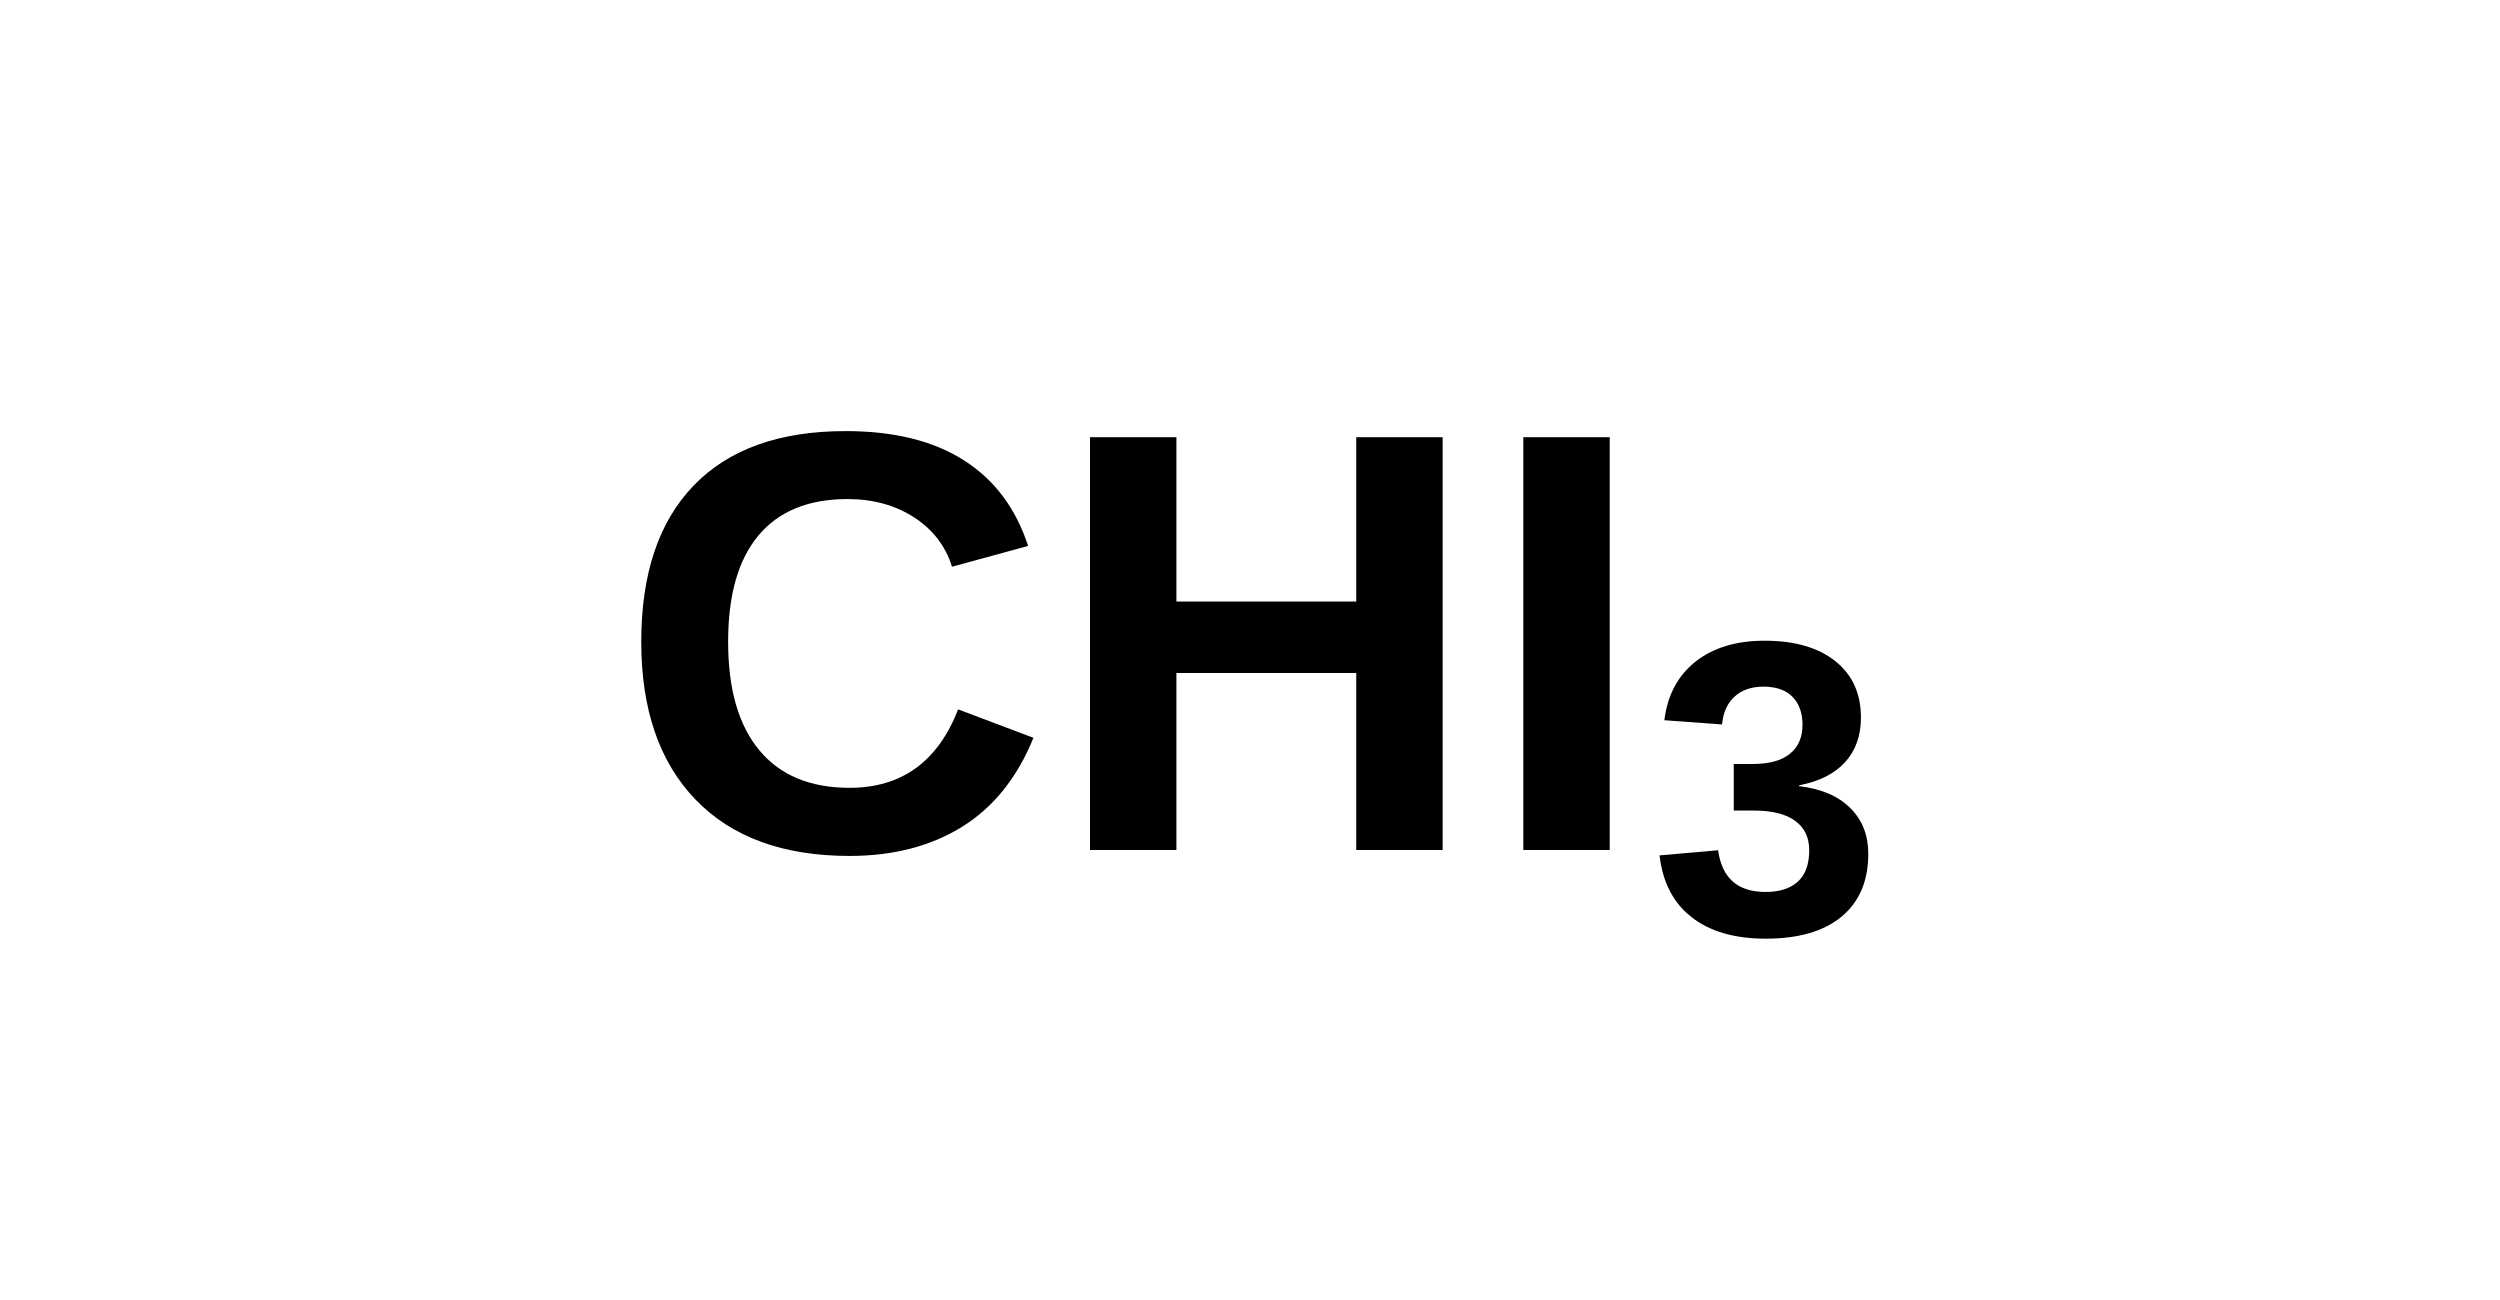
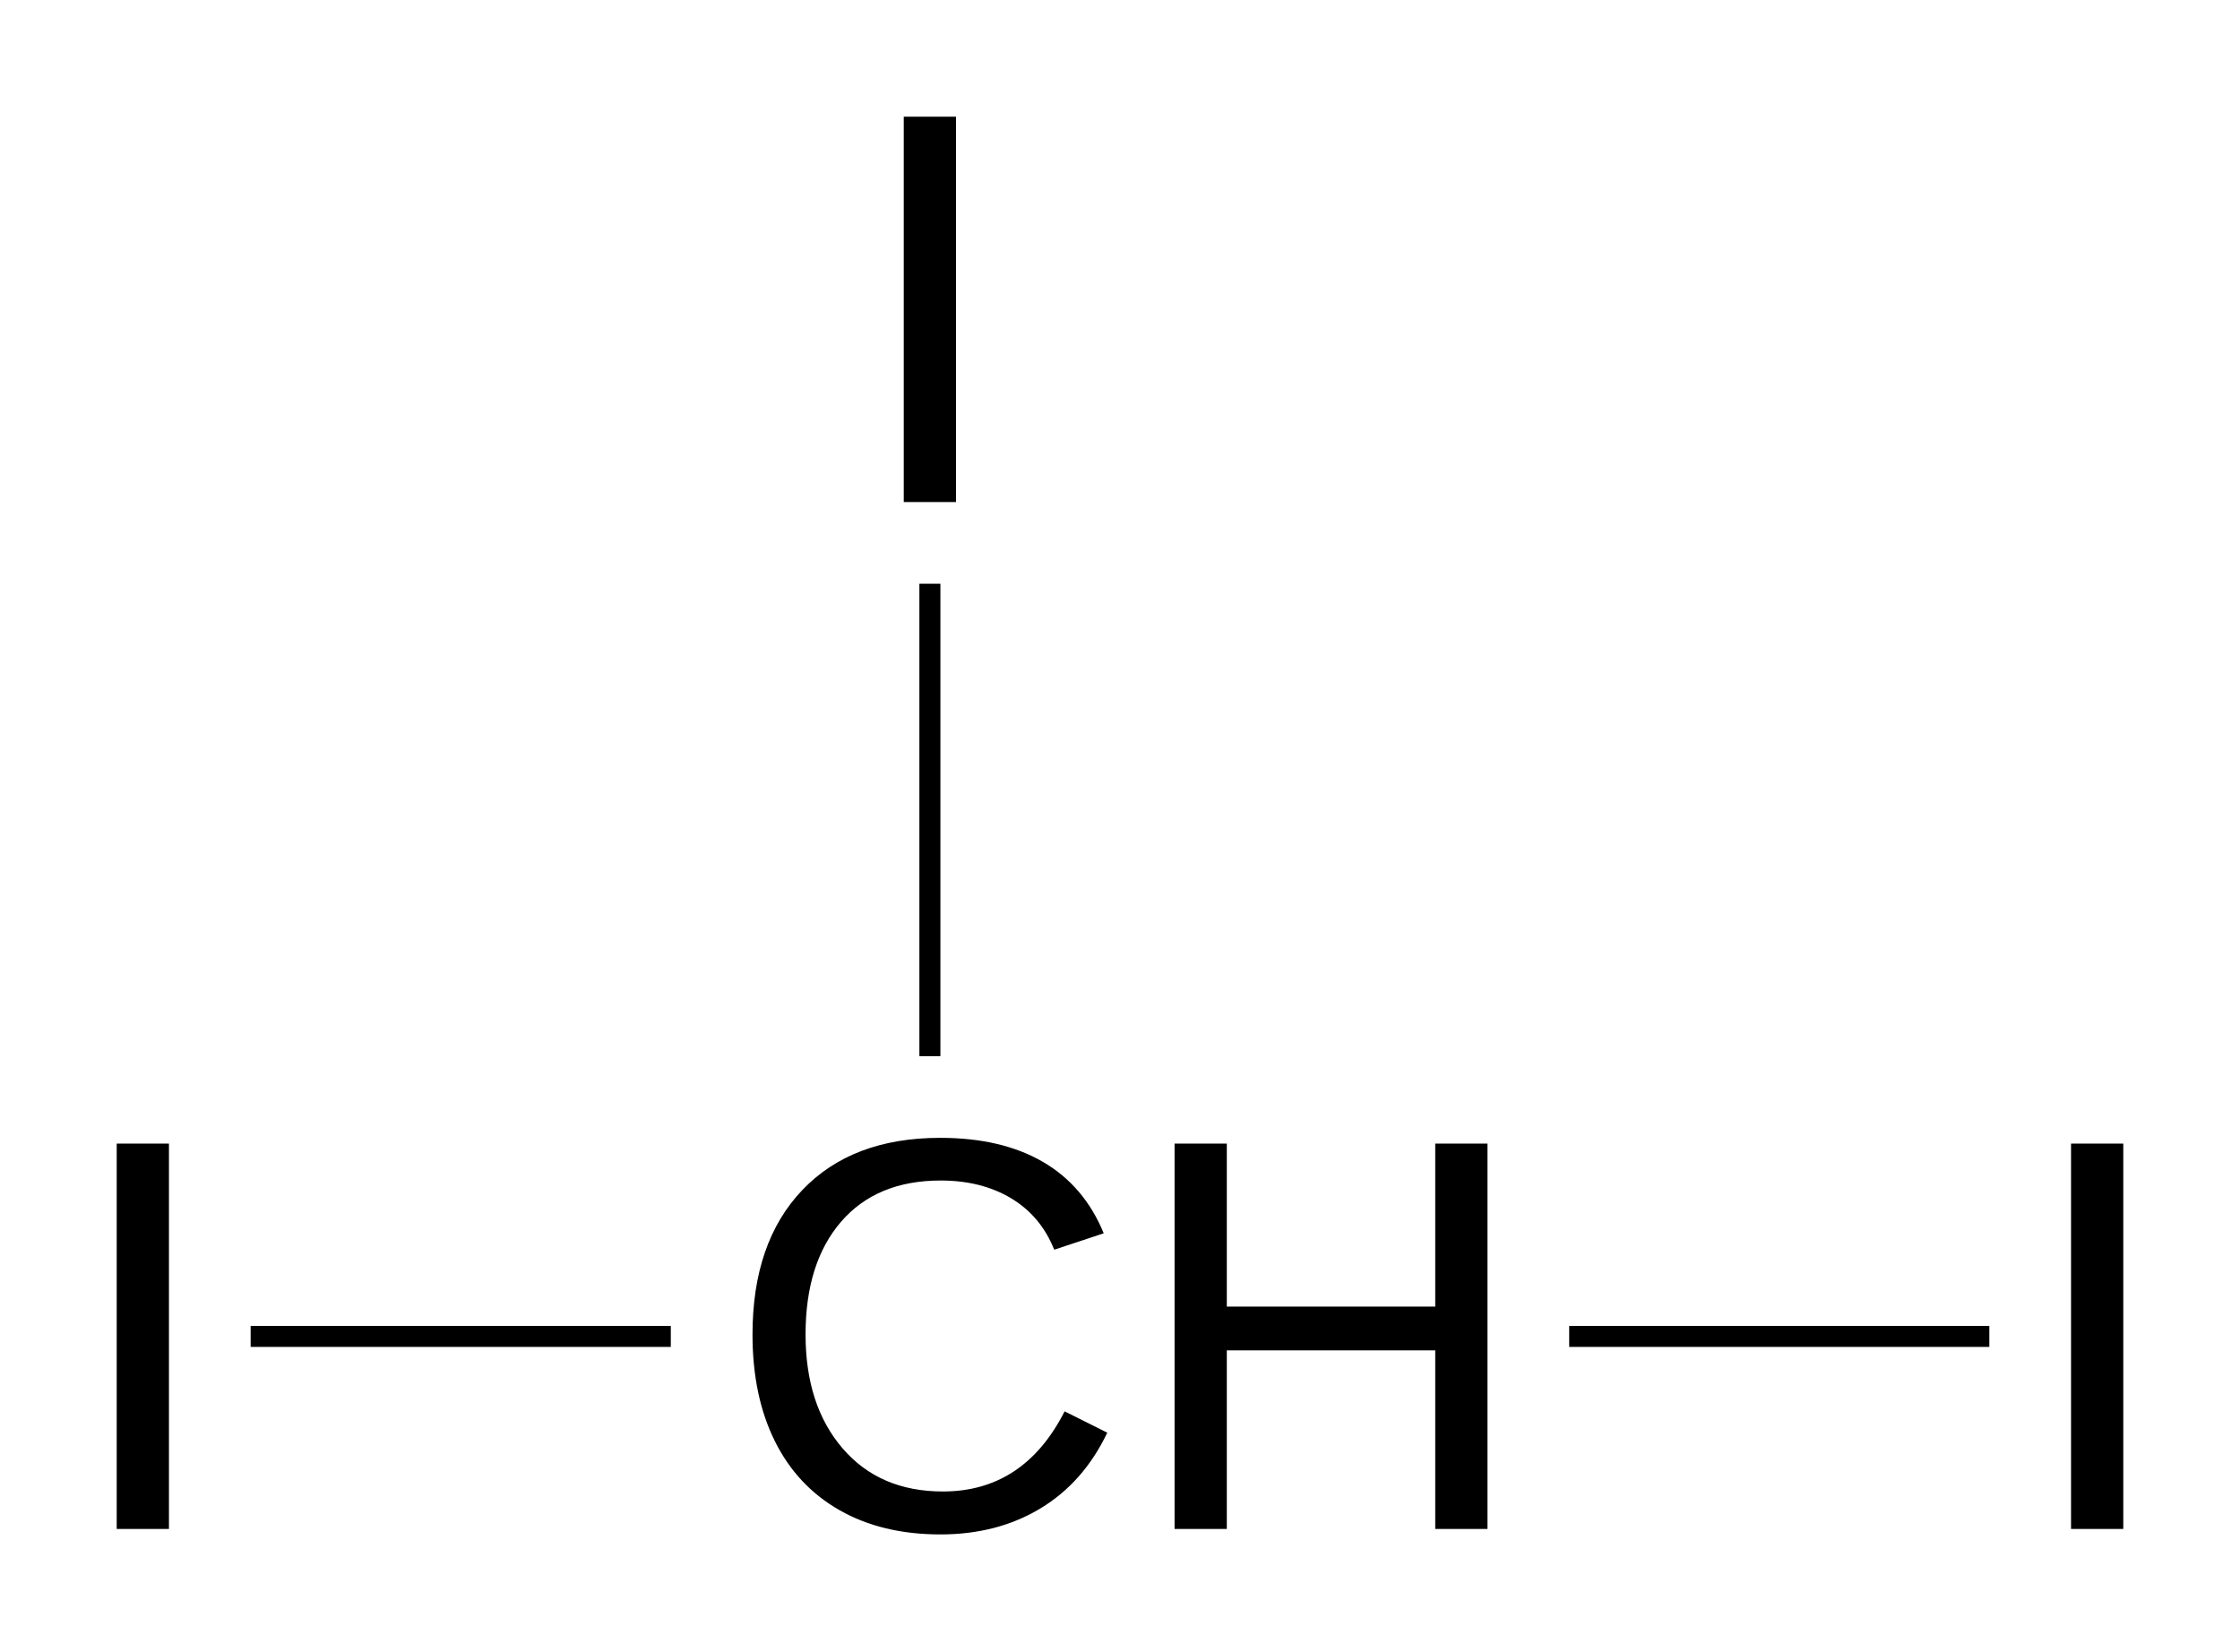
- <svg xmlns="http://www.w3.org/2000/svg" viewBox="0 0 250 130">
-   <text x="125" y="85" text-anchor="middle" font-family="Arial, sans-serif" font-size="60" font-weight="bold">CHI<tspan baseline-shift="sub" font-size="70%">3</tspan>
-   </text>
+ <svg xmlns="http://www.w3.org/2000/svg" viewBox="-12.238 -114.523 191.930 141.492" role="img" aria-labelledby="title">
+   <g fill="none" stroke="#000" stroke-width="1.8" stroke-linecap="butt">
+     <line x1="9.238" y1="0.000" x2="45.238" y2="0.000" />
+     <line x1="122.215" y1="0.000" x2="158.215" y2="0.000" />
+     <line x1="67.438" y1="-24.016" x2="67.438" y2="-64.500" />
+   </g>
+   <g fill="#000">
+     <g data-label="I" data-anchor-x="0.000" data-anchor-y="0.000">
+       <path transform="translate(-6.668 16.5) scale(1)" d="M4.43 -0L4.43 -33.023L8.906 -33.023L8.906 -0Z" />
+     </g>
+     <g data-label="CH" data-anchor-x="67.438" data-anchor-y="0.000">
+       <path transform="translate(49.8008 16.5) scale(1)" d="M18.562 -29.859Q13.078 -29.859 10.031 -26.332Q6.984 -22.805 6.984 -16.664Q6.984 -10.594 10.16 -6.902Q13.336 -3.211 18.75 -3.211Q25.688 -3.211 29.18 -10.078L32.836 -8.25Q30.797 -3.984 27.105 -1.758Q23.414 0.469 18.539 0.469Q13.547 0.469 9.902 -1.605Q6.258 -3.68 4.348 -7.535Q2.438 -11.391 2.438 -16.664Q2.438 -24.562 6.703 -29.039Q10.969 -33.516 18.516 -33.516Q23.789 -33.516 27.328 -31.453Q30.867 -29.391 32.531 -25.336L28.289 -23.93Q27.141 -26.812 24.598 -28.336Q22.055 -29.859 18.562 -29.859Z" />
+       <path transform="translate(84.4648 16.5) scale(1)" d="M26.273 -0L26.273 -15.305L8.414 -15.305L8.414 -0L3.938 -0L3.938 -33.023L8.414 -33.023L8.414 -19.055L26.273 -19.055L26.273 -33.023L30.75 -33.023L30.75 -0Z" />
+     </g>
+     <g data-label="I" data-anchor-x="167.453" data-anchor-y="0.000">
+       <path transform="translate(160.7852 16.5) scale(1)" d="M4.43 -0L4.43 -33.023L8.906 -33.023L8.906 -0Z" />
+     </g>
+     <g data-label="I" data-anchor-x="67.438" data-anchor-y="-88.000">
+       <path transform="translate(60.7695 -71.5) scale(1)" d="M4.43 -0L4.43 -33.023L8.906 -33.023L8.906 -0Z" />
+     </g>
+   </g>
</svg>
